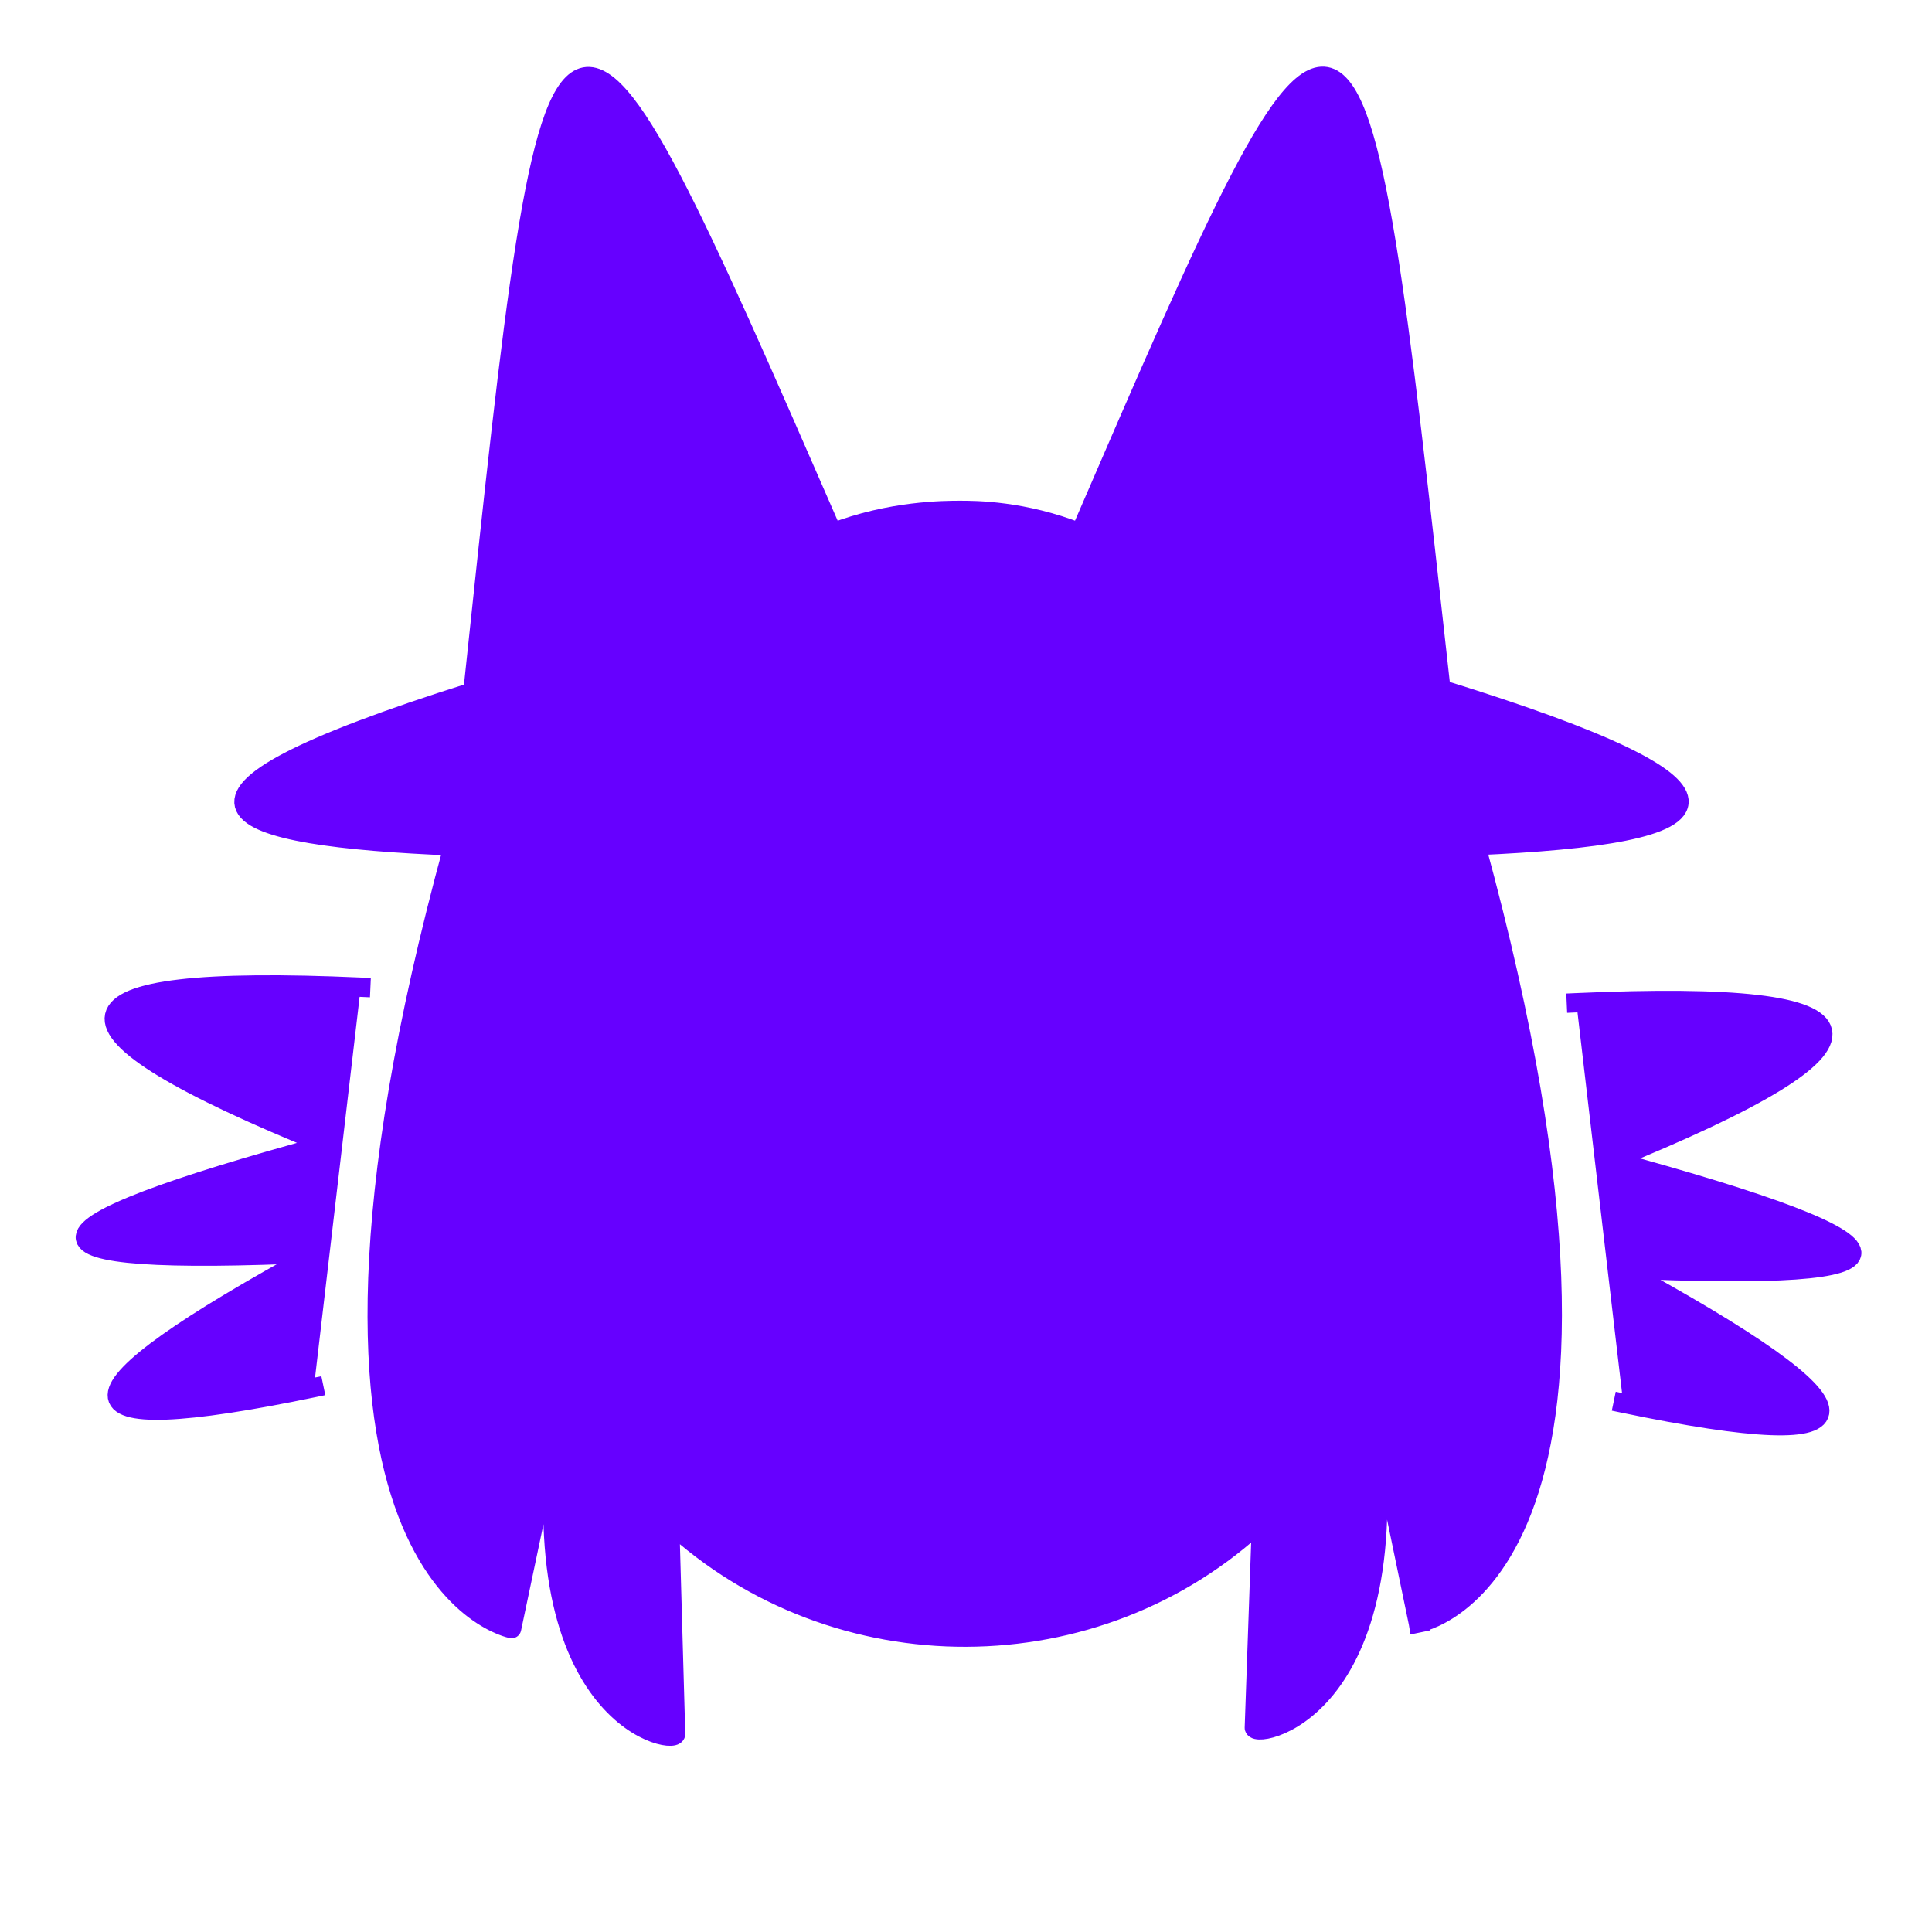
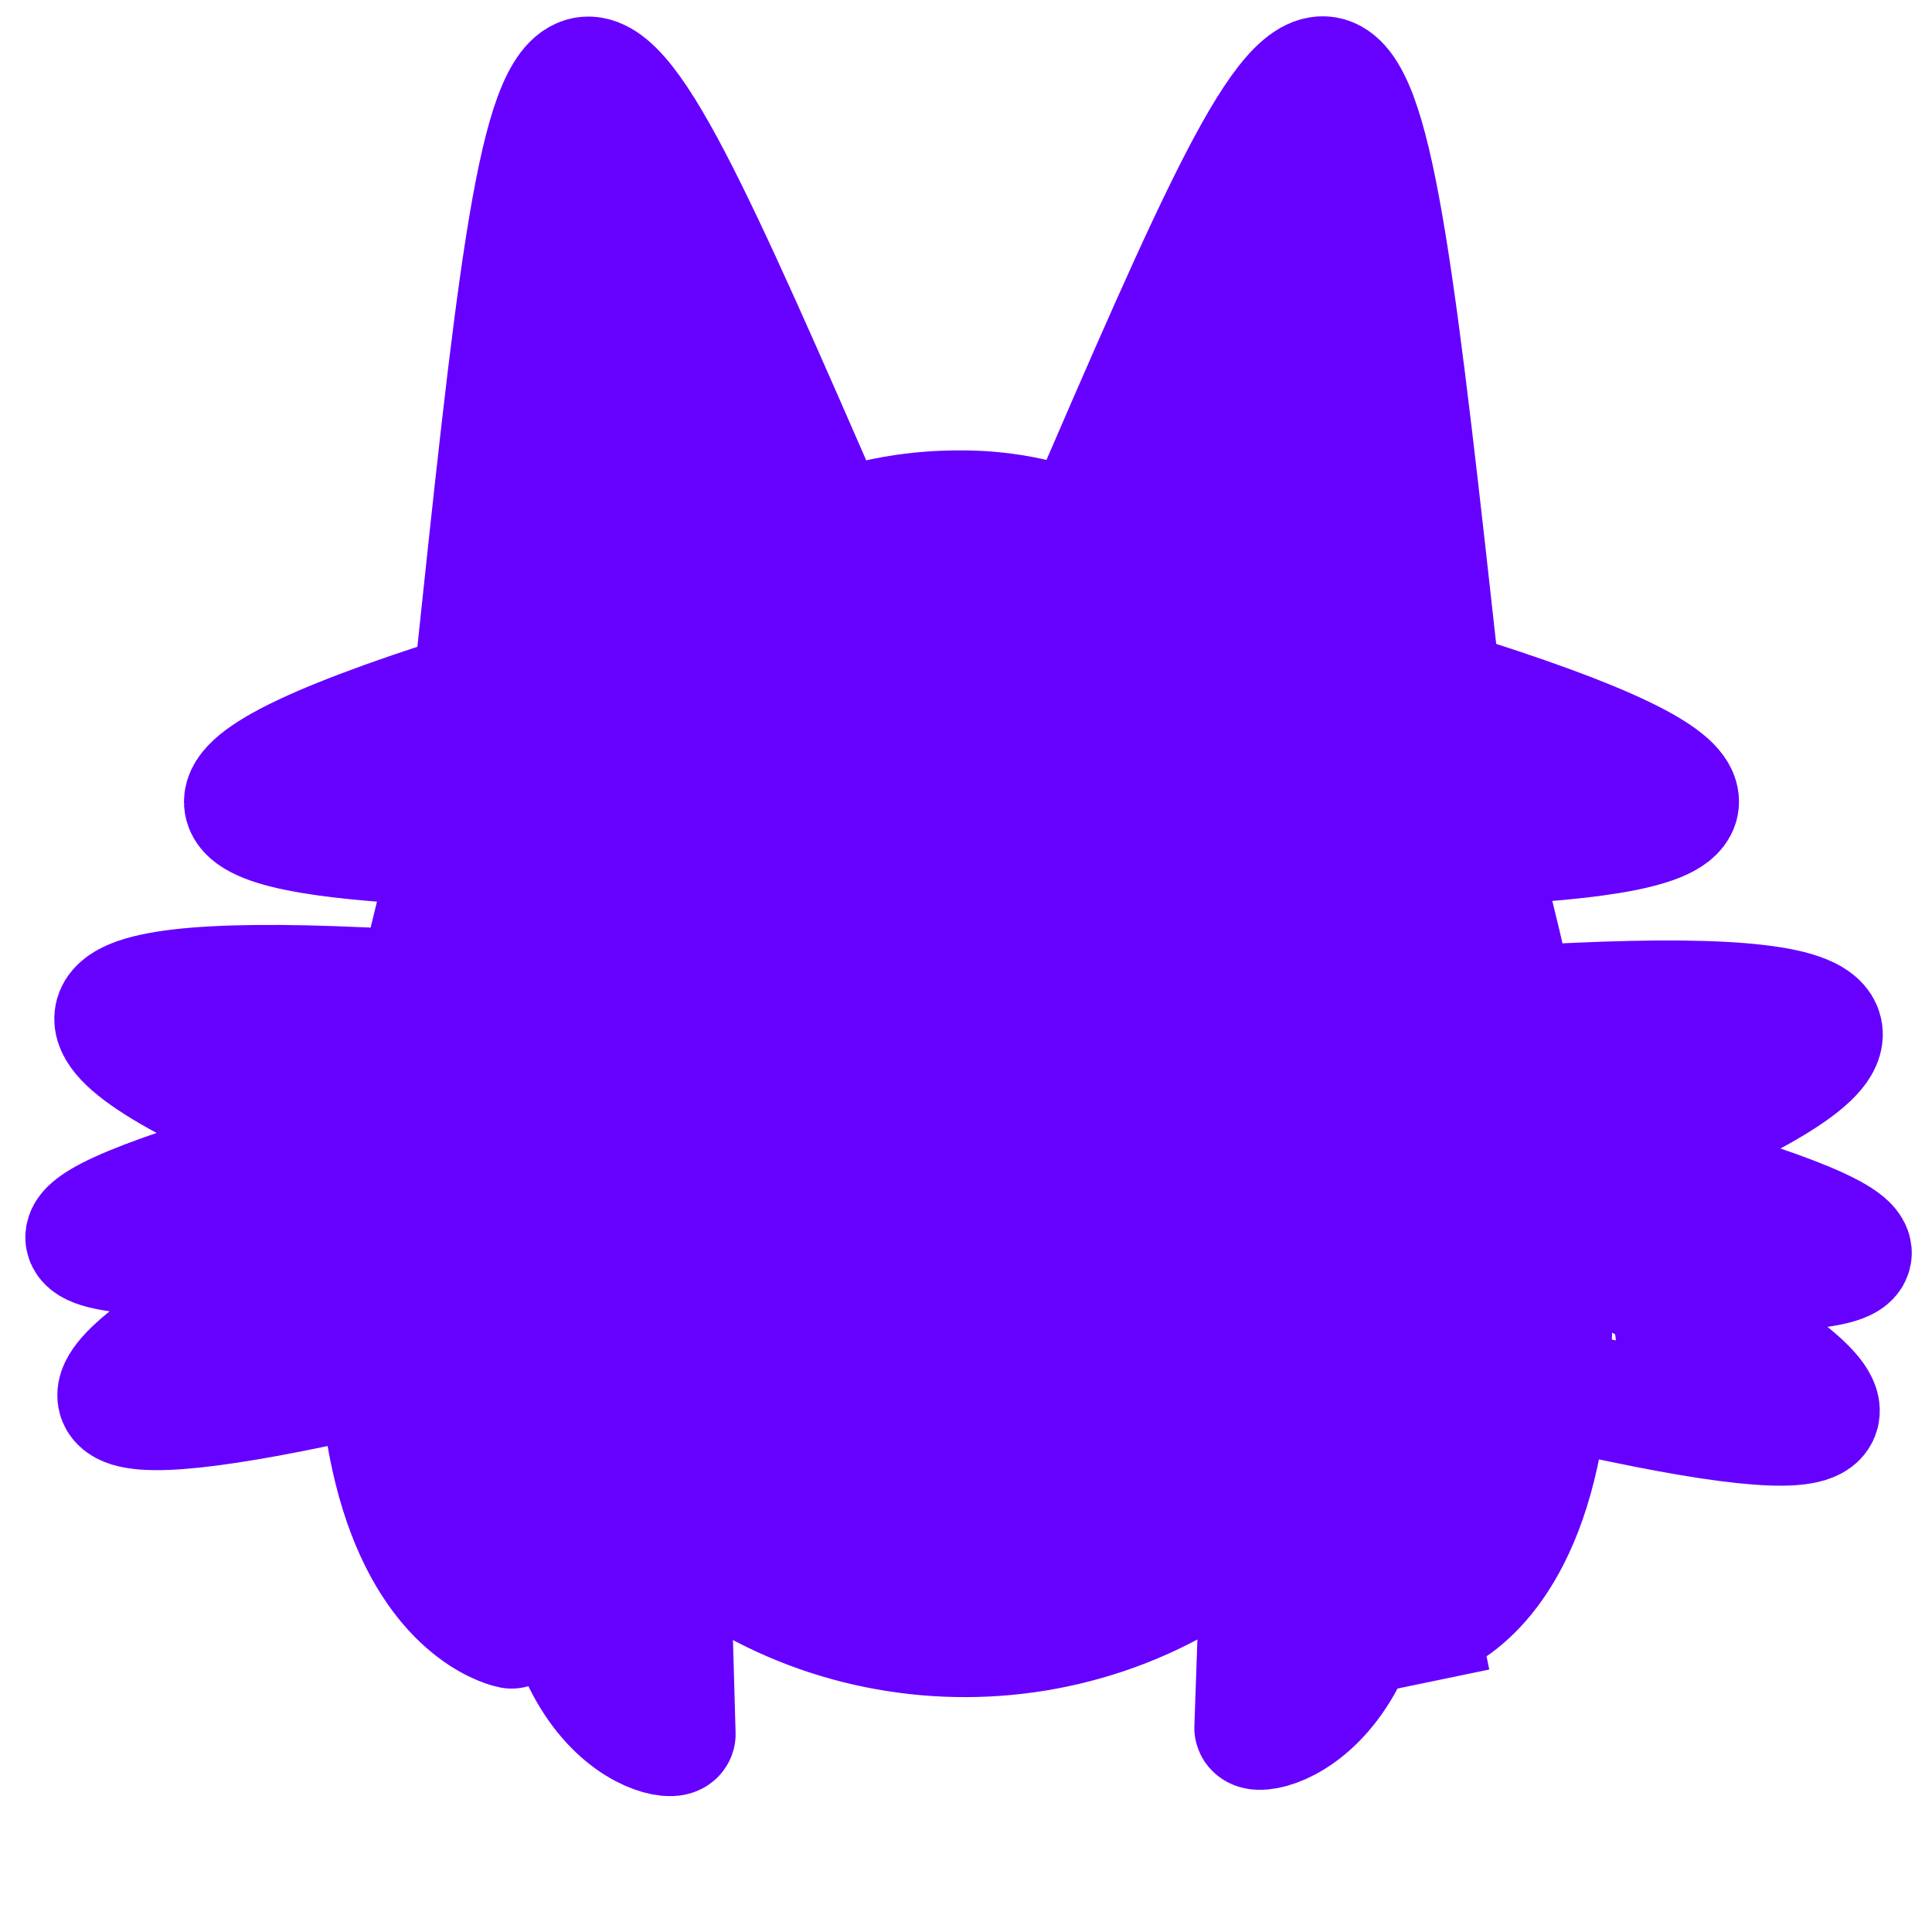
<svg xmlns="http://www.w3.org/2000/svg" viewBox="0 0 500 500" width="100px" height="100px">
-   <path style="paint-order: fill; stroke-linejoin: round; stroke-linecap: square; fill: none; fill:rgb(102, 0, 255); stroke-width: 5vh; stroke: rgb(102, 0, 255); vector-effect: non-scaling-stroke;" d="M 367.07 420.02 L 353.49 354.51 C 368.21 441.7 325.5 450.25 324.62 447.18 L 326.5 393.46 L 326.51 393.44 C 284.01 433.54 216.34 433.82 173.3 393.98 L 174.85 448.81 C 173.97 451.88 131.45 443.35 146.17 356.15 L 132.4 421.48 C 132.4 421.48 65.41 408.98 117.36 218.93 C 58.33 216.54 30.94 207.83 122.39 179.06 C 144.03 -25.84 144.03 -25.84 215.45 137.93 C 230.44 132.09 244.6 132.09 248.47 132.09 C 252.34 132.09 264.88 132.09 279.56 137.93 C 350.32 -25.84 350.32 -25.84 372.9 178.39 C 416.23 191.8 433.87 200.92 434.51 207.1 C 435.25 214.25 413.25 217.46 381.95 218.83 C 433.9 408.87 367.07 420.02 367.07 420.02 M 407.96 259.51 C 489.97 255.81 492.91 269.39 416.75 300.27 C 499.21 322.68 500.06 332.02 419.3 328.32 C 487.93 365.68 488.18 377.29 420.09 363.14 M 81.23 359.12 C 13.14 373.27 13.39 361.66 82.02 324.3 C 1.26 328 2.11 318.66 84.57 296.25 C 8.41 265.37 11.35 251.79 93.36 255.49" />
+   <path style="stroke-linejoin: round; stroke-linecap: square;fill:rgb(102, 0, 255);  stroke-width: 6.21px; stroke: rgb(102, 0, 255); vector-effect: non-scaling-stroke;" d="M 367.07 420.02 L 353.49 354.51 C 368.21 441.7 325.5 450.25 324.62 447.18 L 326.5 393.46 L 326.51 393.44 C 284.01 433.54 216.34 433.82 173.3 393.98 L 174.85 448.81 C 173.97 451.88 131.45 443.35 146.17 356.15 L 132.4 421.48 C 132.4 421.48 65.41 408.98 117.36 218.93 C 58.33 216.54 30.94 207.83 122.39 179.06 C 144.03 -25.84 144.03 -25.84 215.45 137.93 C 230.44 132.09 244.6 132.09 248.47 132.09 C 252.34 132.09 264.88 132.09 279.56 137.93 C 350.32 -25.84 350.32 -25.84 372.9 178.39 C 416.23 191.8 433.87 200.92 434.51 207.1 C 435.25 214.25 413.25 217.46 381.95 218.83 C 433.9 408.87 367.07 420.02 367.07 420.02 M 407.96 259.51 C 489.97 255.81 492.91 269.39 416.75 300.27 C 499.21 322.68 500.06 332.02 419.3 328.32 C 487.93 365.68 488.18 377.29 420.09 363.14 M 81.23 359.12 C 13.14 373.27 13.39 361.66 82.02 324.3 C 1.26 328 2.11 318.66 84.57 296.25 C 8.41 265.37 11.35 251.79 93.36 255.49" />
</svg>
